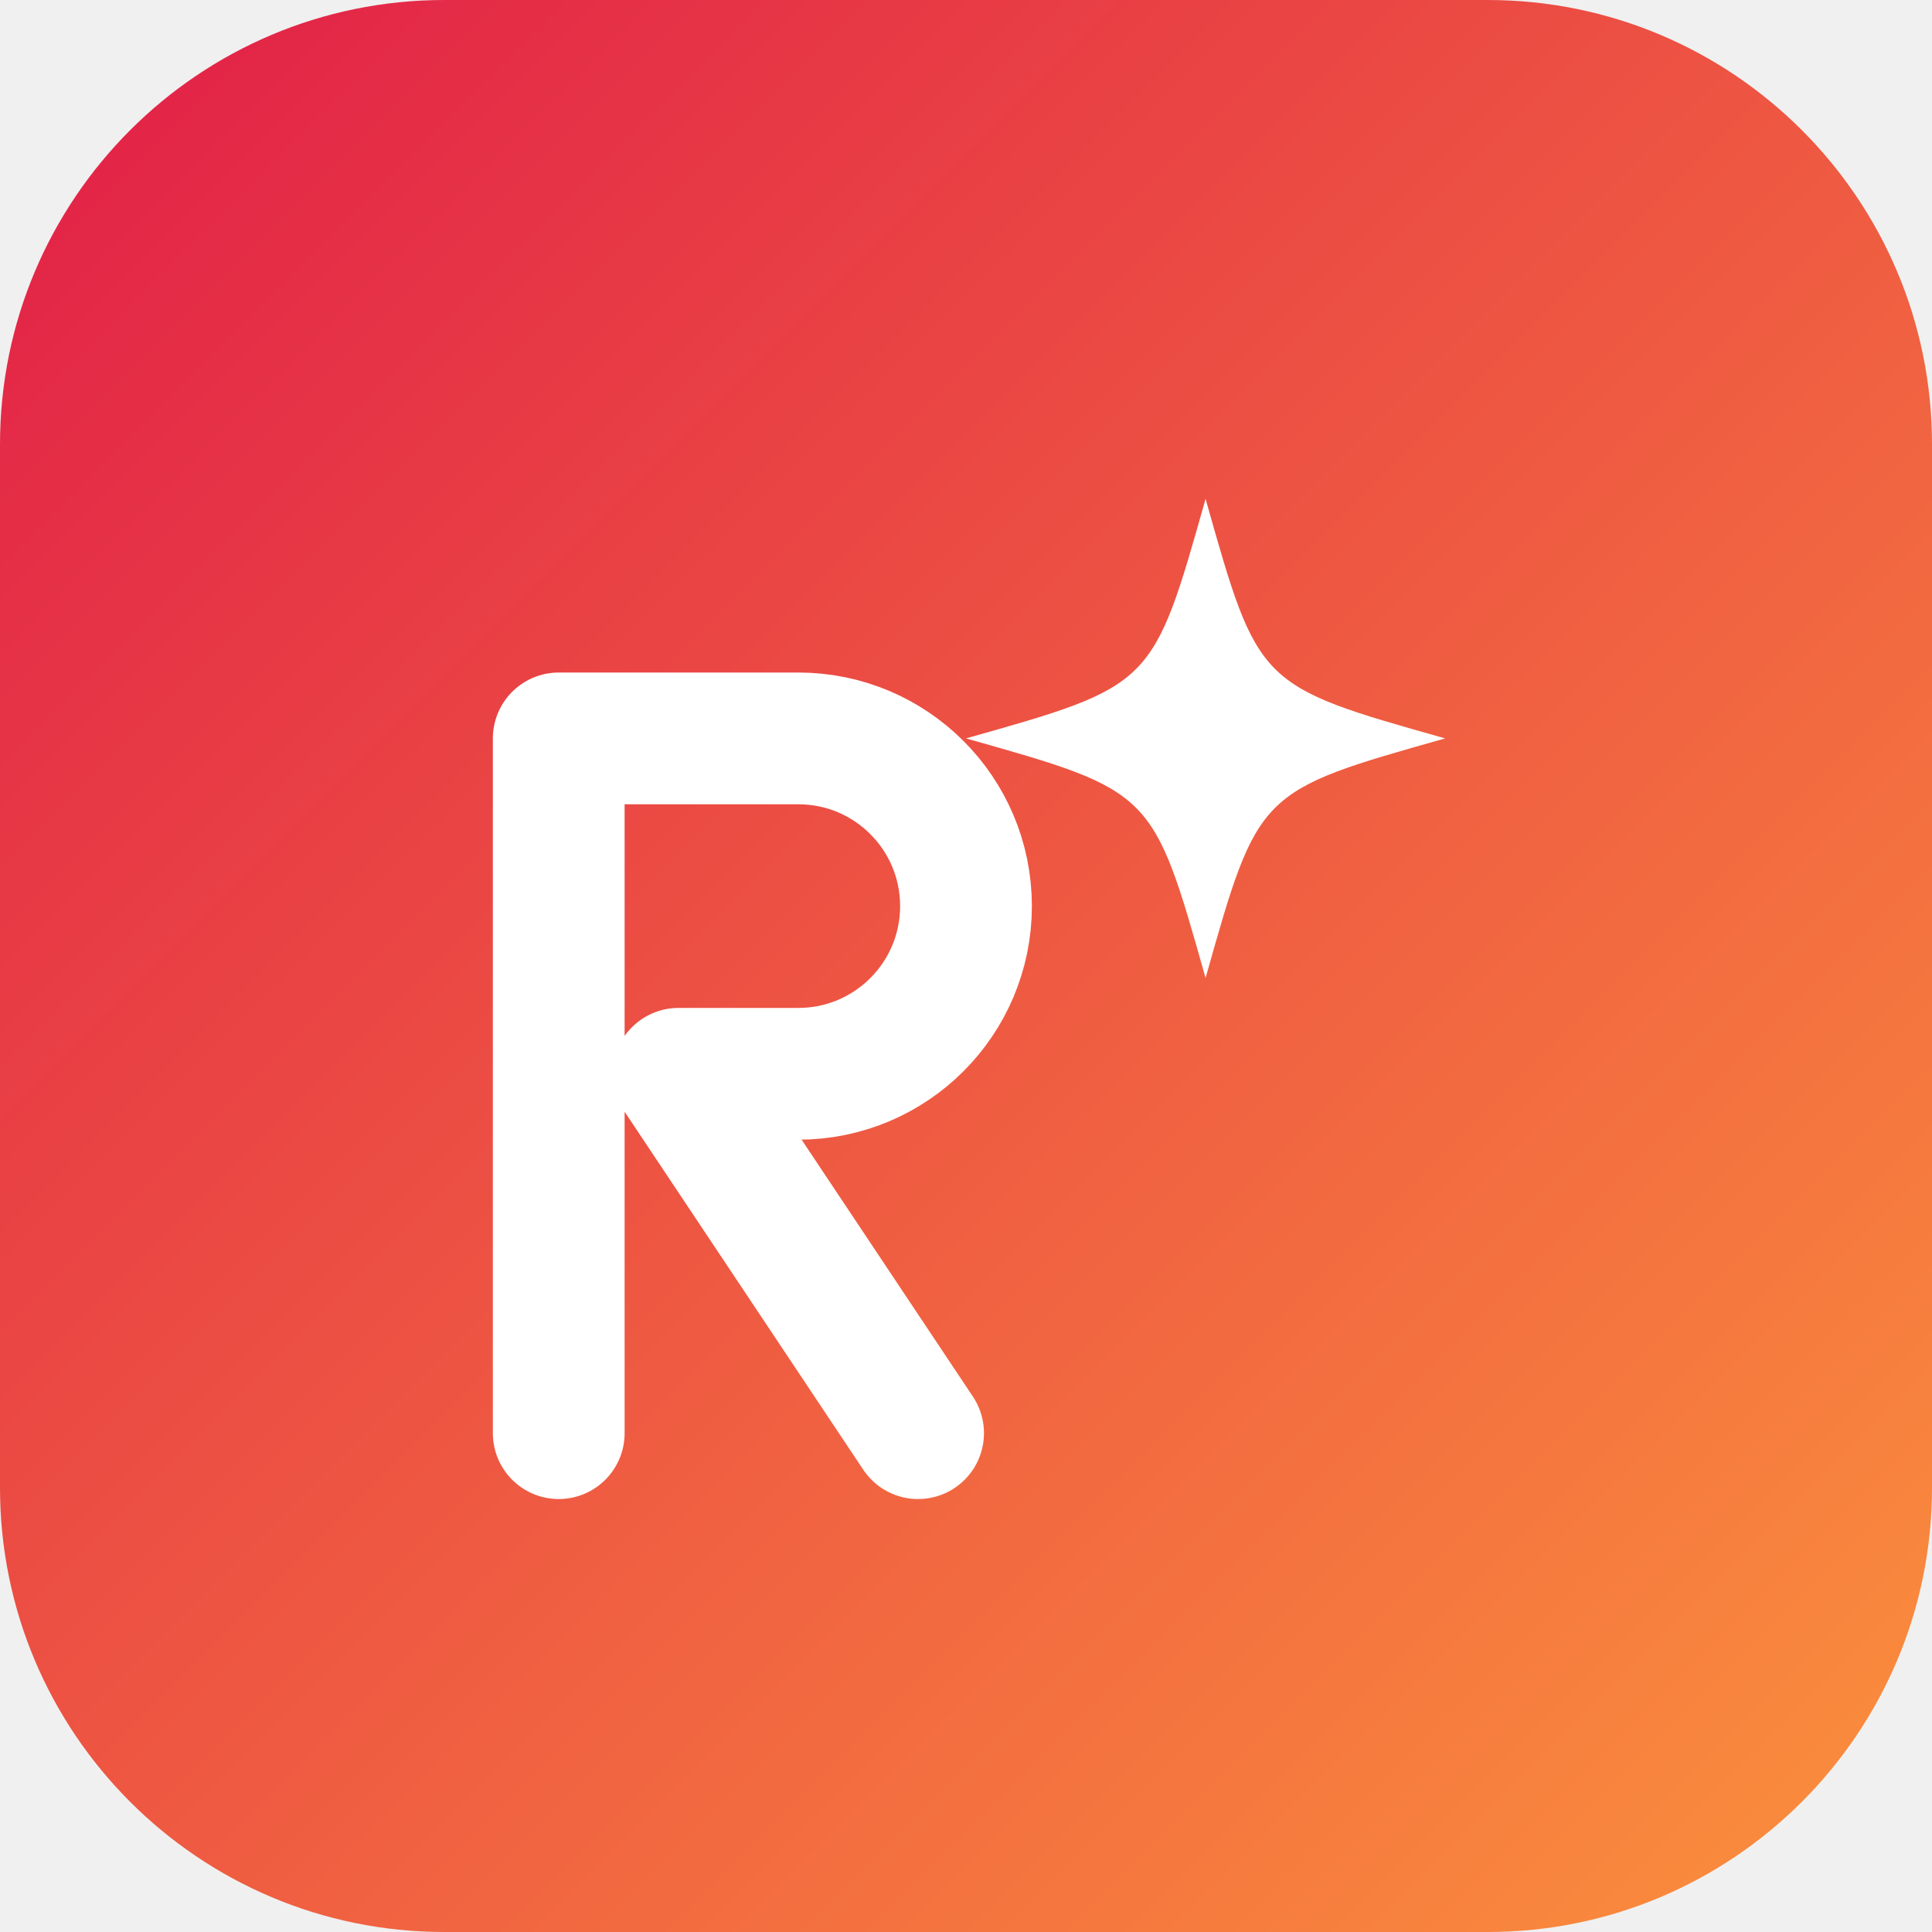
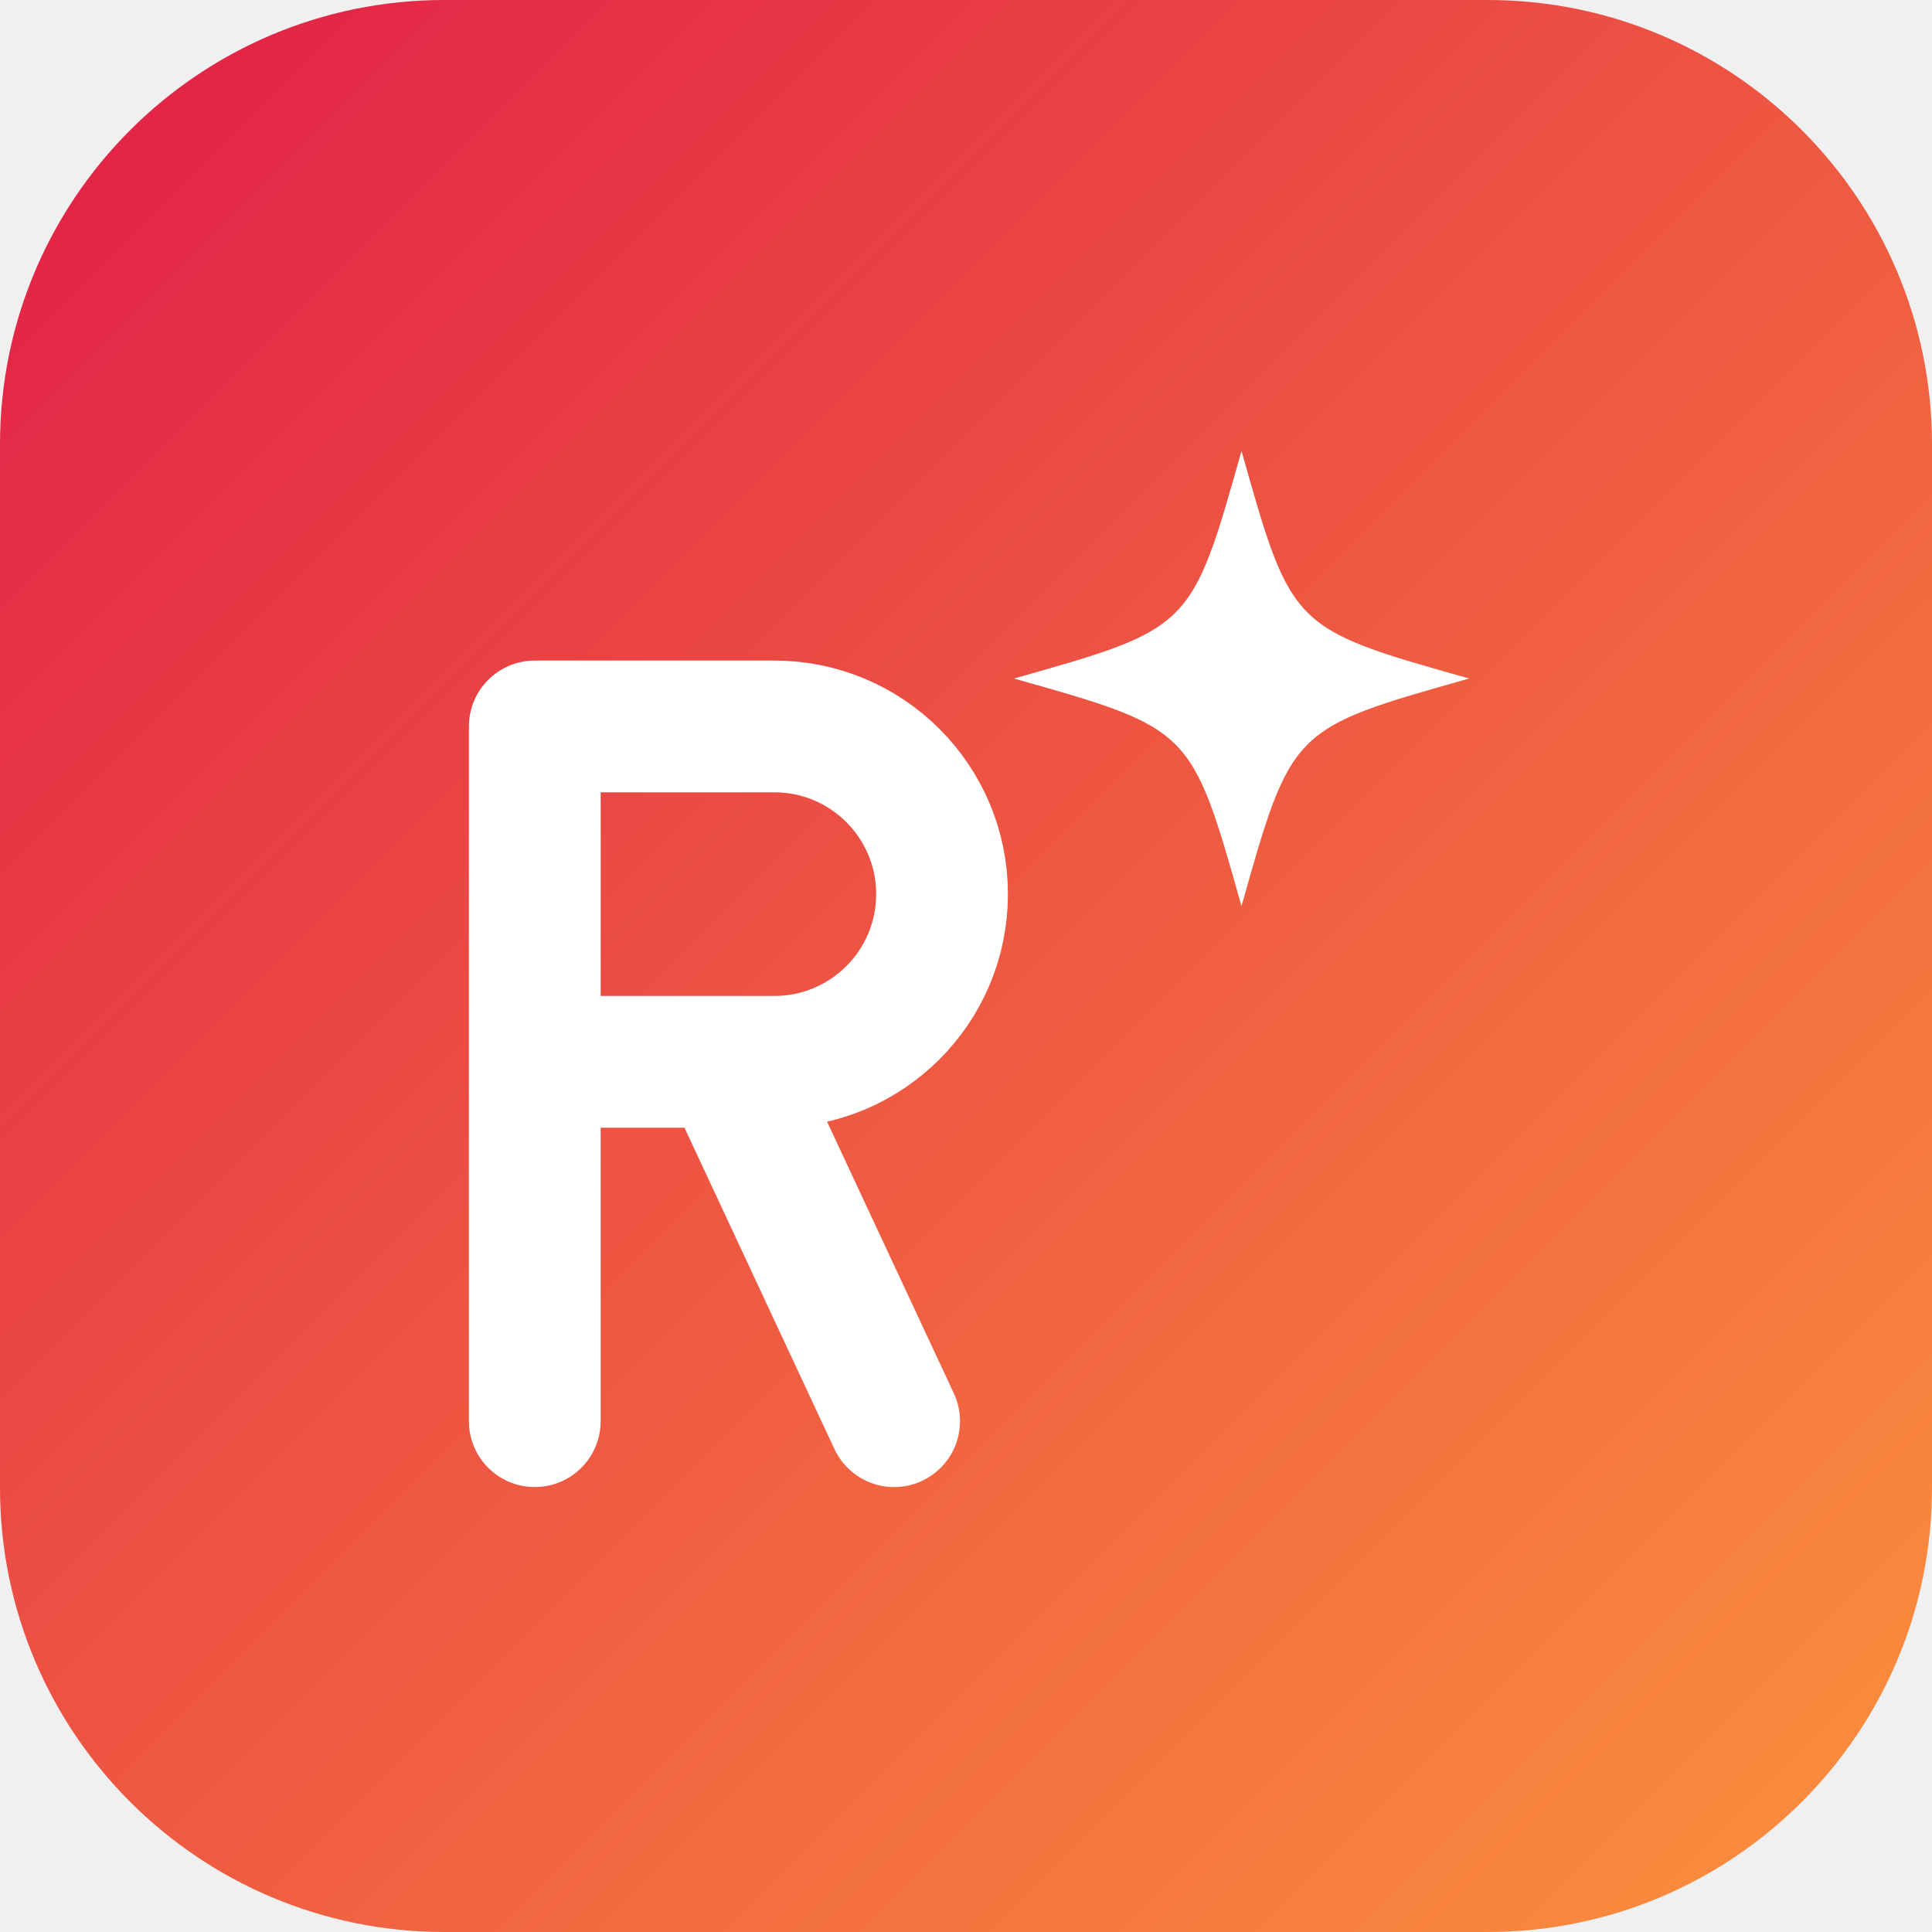
<svg xmlns="http://www.w3.org/2000/svg" viewBox="0 0 100 100">
  <defs>
-     <linearGradient id="g" x1="0" y1="0" x2="1" y2="1">
+     <linearGradient id="g" gradientUnits="userSpaceOnUse" x1="0" y1="0" x2="100" y2="100">
      <stop offset="0" stop-color="#e11d48" />
      <stop offset="1" stop-color="#fb923c" />
    </linearGradient>
  </defs>
  <rect width="100" height="100" rx="23" fill="url(#g)" />
-   <g transform="translate(16.52 22.1) scale(0.62)">
-     <path d="M20 84V26H40a14 14 0 0 1 0 28H30L50 84" fill="none" stroke="#fff" stroke-width="11" stroke-linecap="round" stroke-linejoin="round" />
-     <path d="M74 6C78.4 21.6 78.4 21.6 94 26C78.4 30.4 78.4 30.4 74 46C69.6 30.4 69.6 30.4 54 26C69.6 21.6 69.6 21.6 74 6Z" fill="#fff" />
+   <g transform="translate(15.28 21.48) scale(0.62)">
+     <path d="M20 84V26H40a14 14 0 0 1 0 28H20M36 54L50 84" fill="none" stroke="#fff" stroke-width="11" stroke-linecap="round" stroke-linejoin="round" />
+     <path d="M79 3C83.18 17.82 83.18 17.82 98 22C83.18 26.18 83.18 26.18 79 41C74.82 26.18 74.82 26.18 60 22C74.82 17.82 74.82 17.82 79 3Z" fill="#fff" />
  </g>
</svg>
